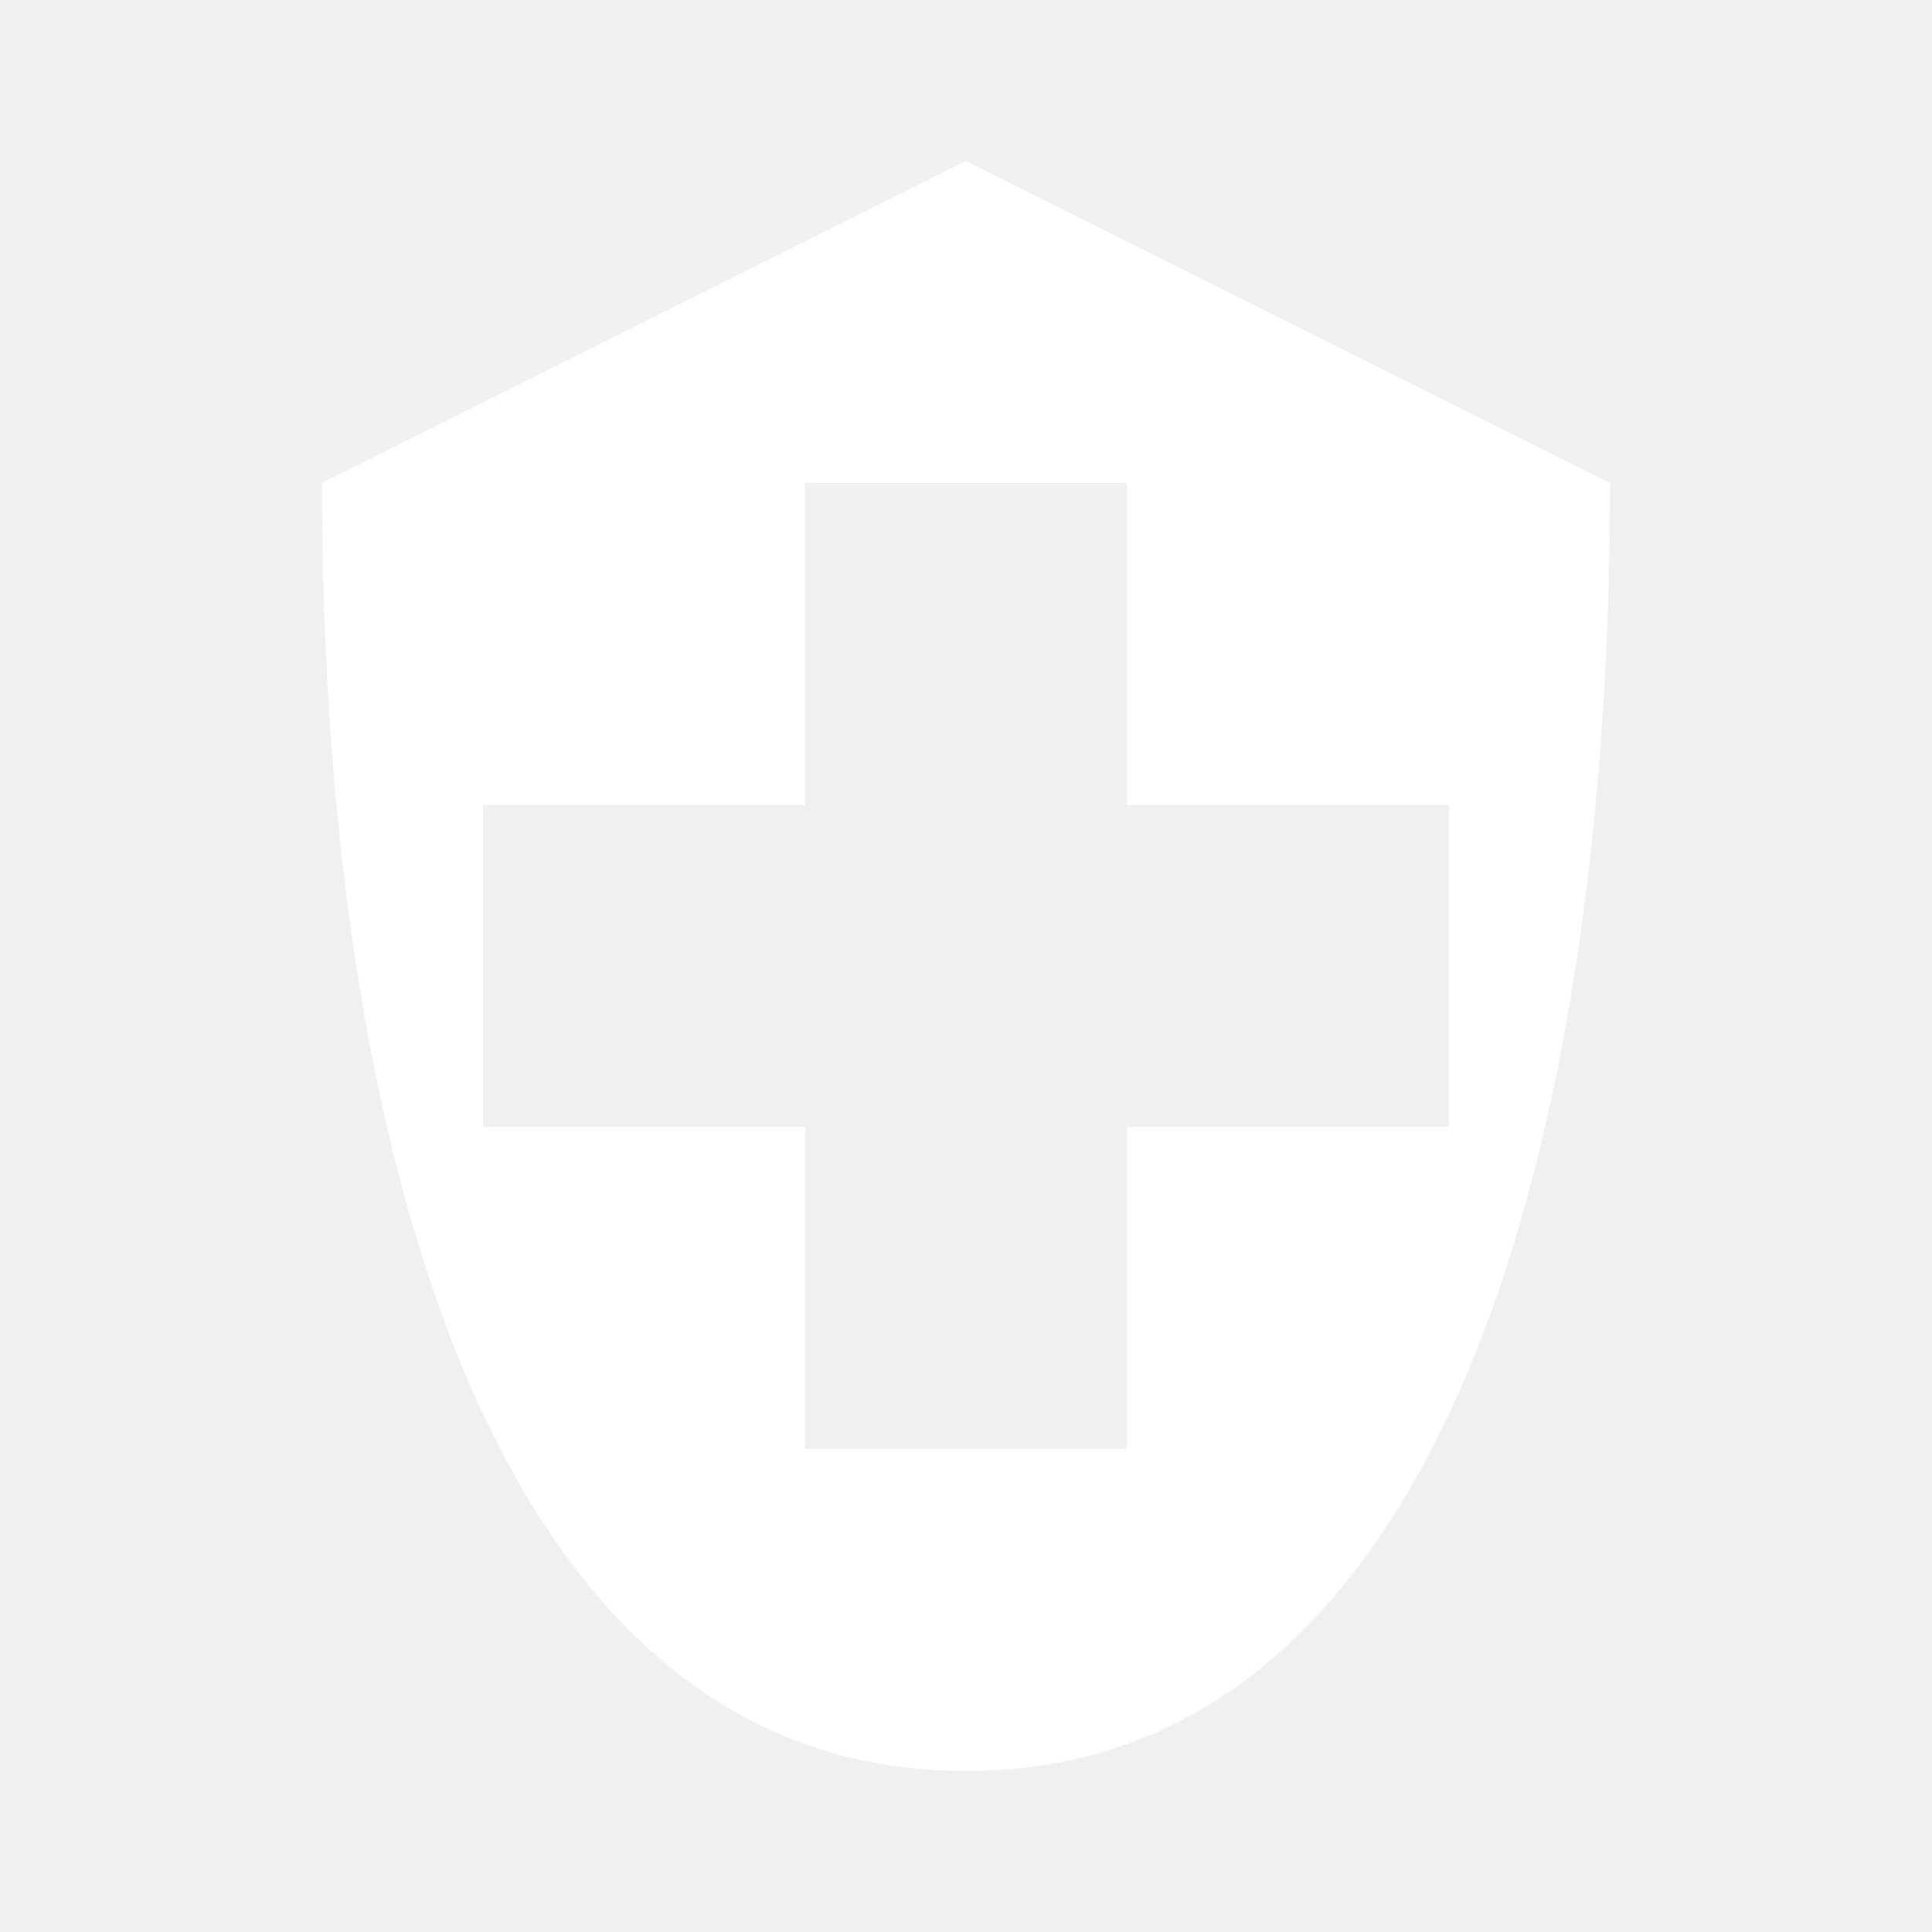
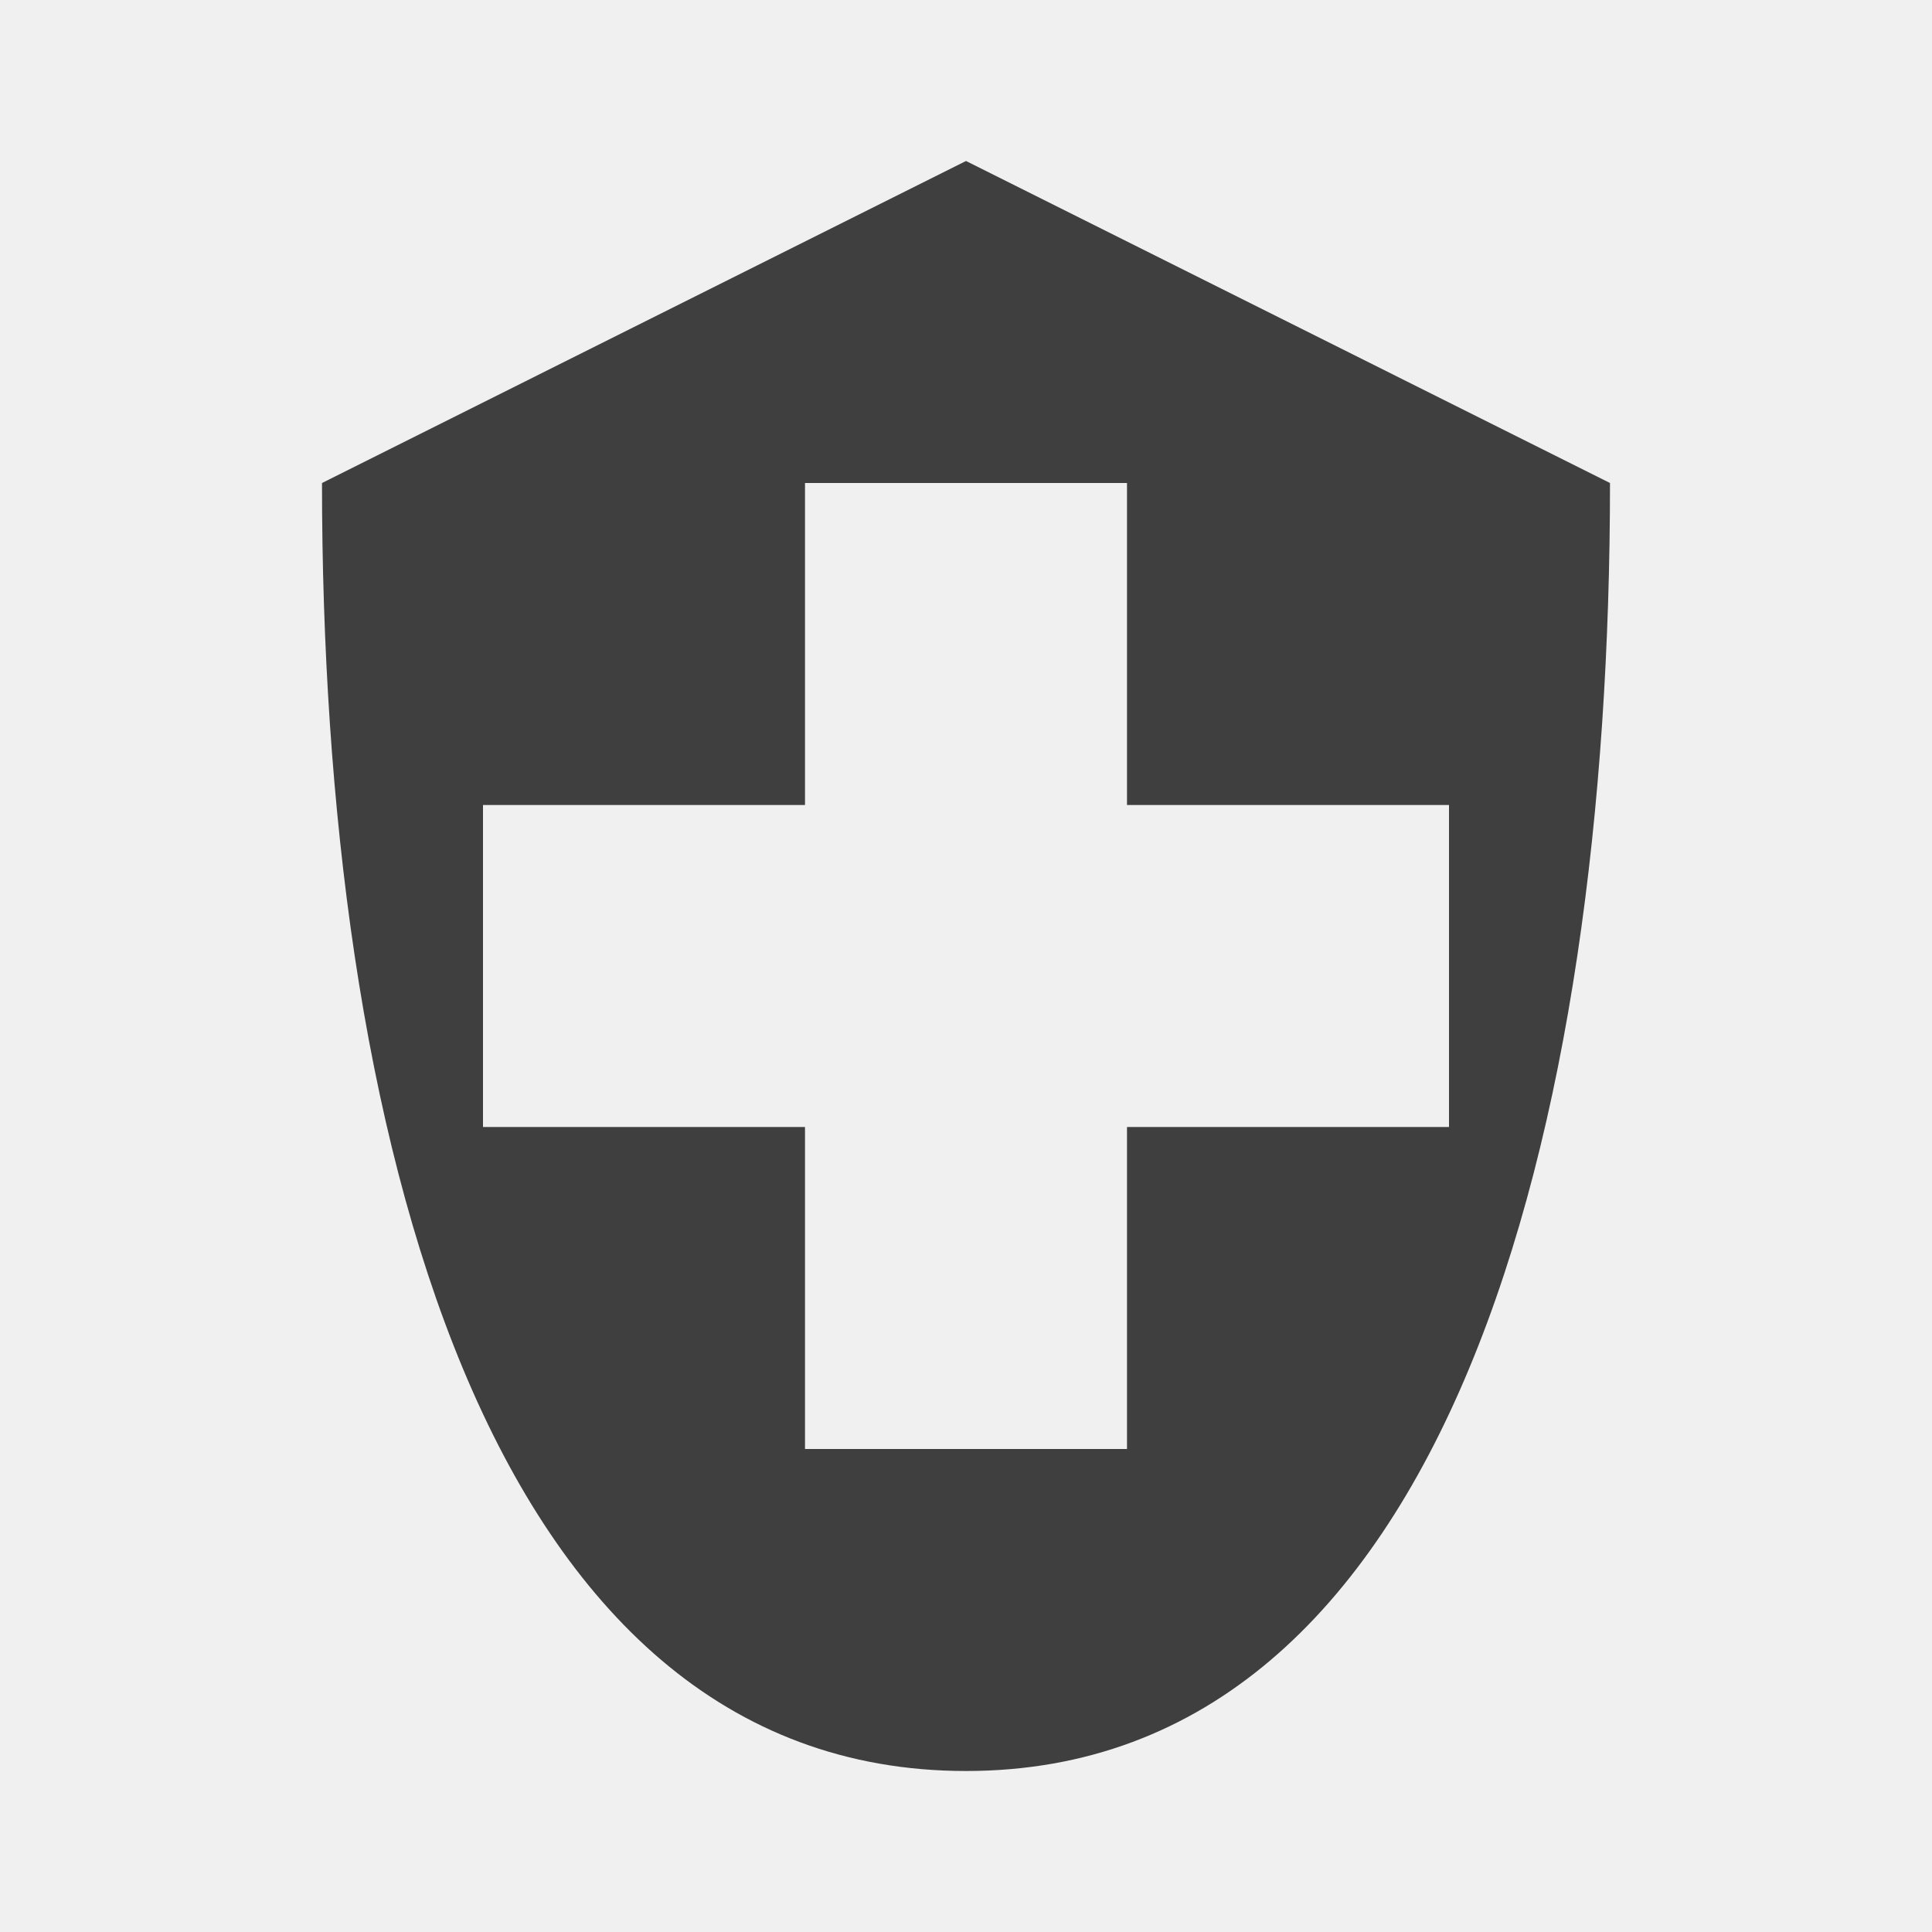
- <svg xmlns="http://www.w3.org/2000/svg" width="100%" height="100%" viewBox="0 0 12 12" version="1.1" xml:space="preserve" style="fill-rule:evenodd;clip-rule:evenodd;stroke-linejoin:round;stroke-miterlimit:2;">
-   <path id="path840" d="M6,1L2,3C2,7 3,11 6,11C9,11 10,7 10,3L6,1ZM5,3L7,3L7,5L9,5L9,7L7,7L7,9L5,9L5,7L3,7L3,5L5,5L5,3Z" style="fill:white;fill-rule:nonzero;" />
+ <svg xmlns="http://www.w3.org/2000/svg" version="1.1" x="0" y="0" width="12" height="12" viewBox="0 0 12 12" id="svg88">
+   <defs id="defs92" />
+   <path d="M 6 1 L 2 3 C 2 7 3 11 6 11 C 9 11 10 7 10 3 L 6 1 z M 5 3 L 7 3 L 7 5 L 9 5 L 9 7 L 7 7 L 7 9 L 5 9 L 5 7 L 3 7 L 3 5 L 5 5 L 5 3 z " style="fill:#3f3f3f;fill-opacity:1;stroke:none;stroke-width:1px;stroke-linecap:butt;stroke-linejoin:miter;stroke-opacity:1" id="path840" />
</svg>
